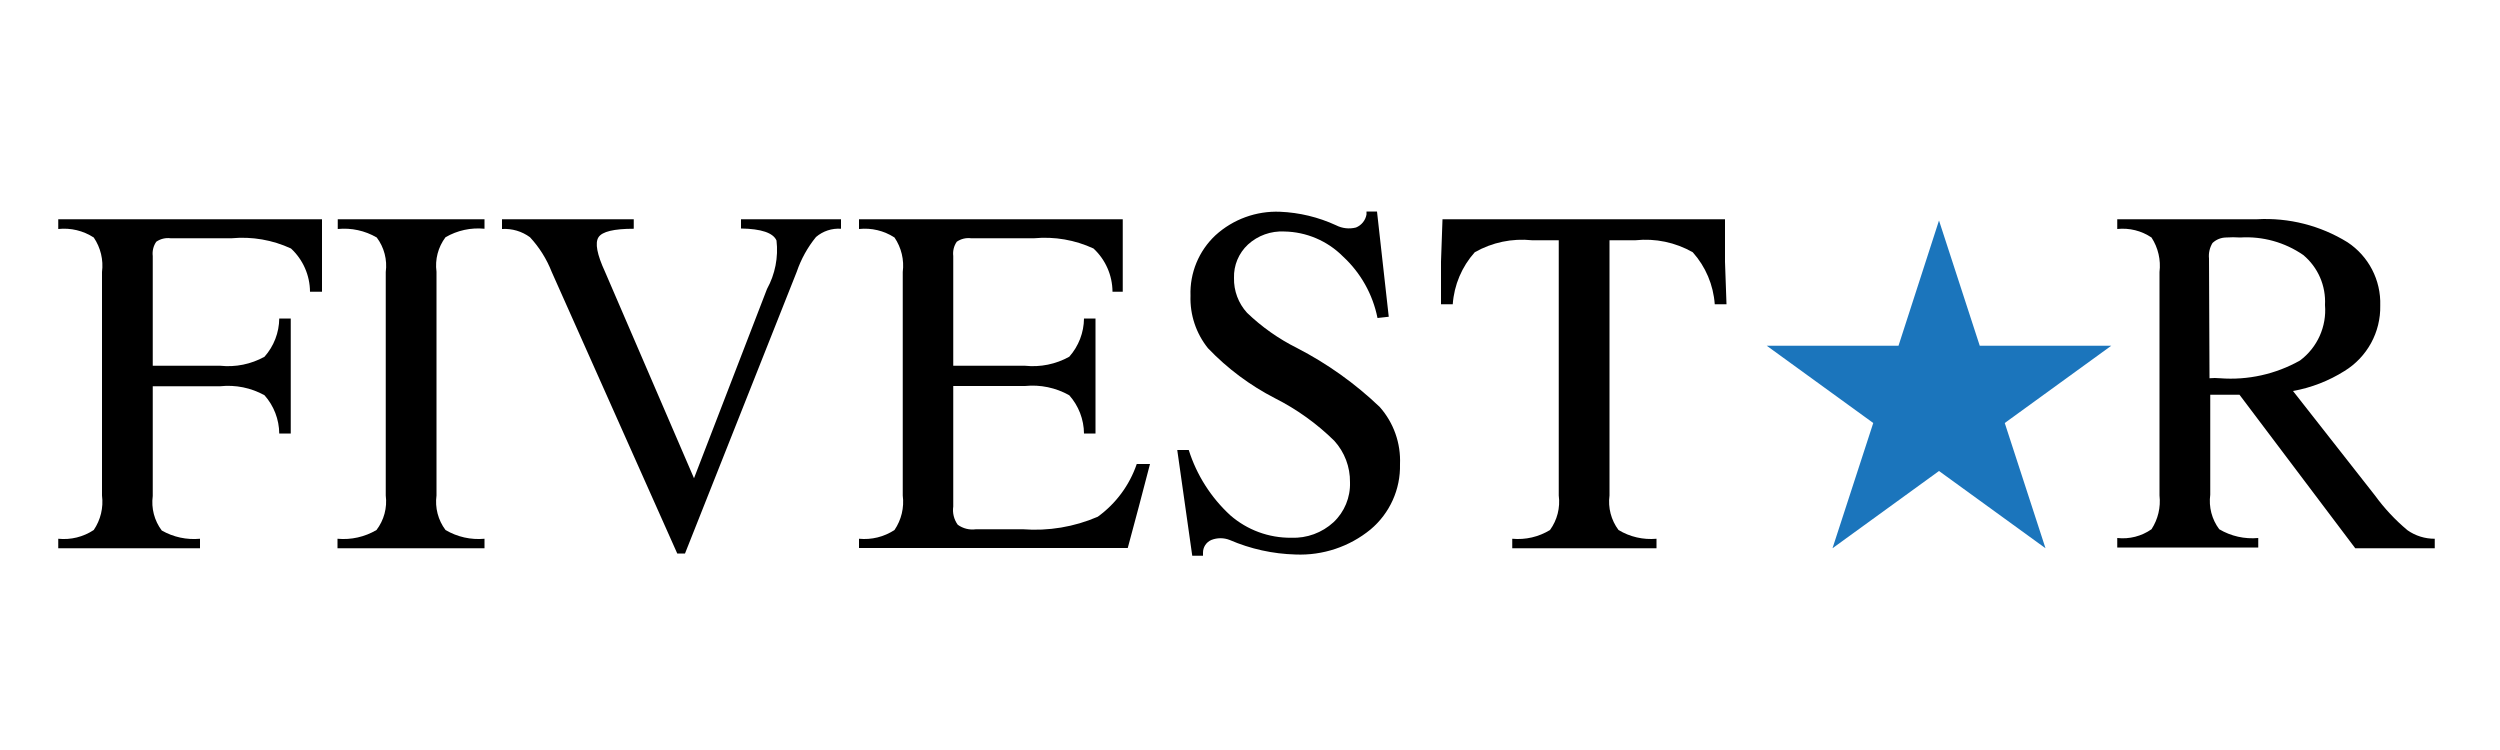
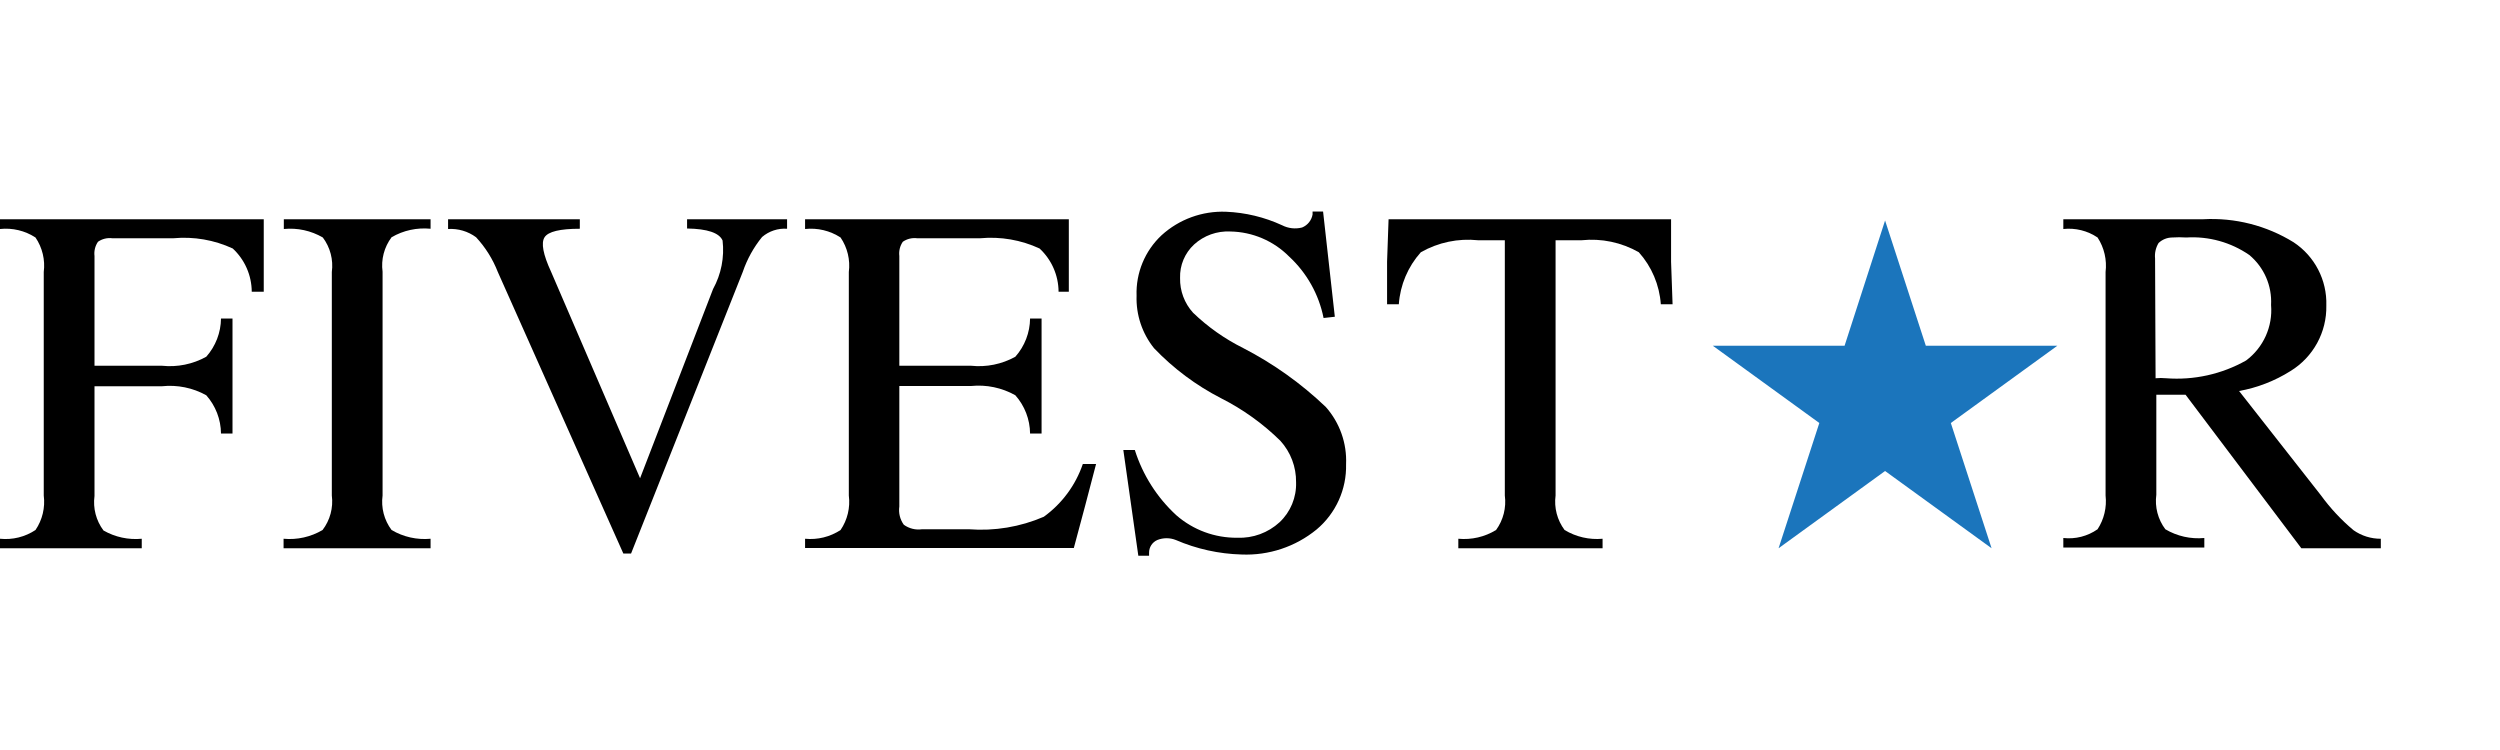
- <svg xmlns="http://www.w3.org/2000/svg" id="Layer_1" data-name="Layer 1" viewBox="0 0 100 30">
+ <svg xmlns="http://www.w3.org/2000/svg" id="Layer_1" data-name="Layer 1" height="30" width="100" viewBox="0 0 100 30">
  <defs>
-     <style>.cls-1{fill:#1b75bc;}</style>
+     <style>
+             .cls-1 {
+                 fill: #1b75bc;
+             }
+         </style>
  </defs>
-   <path d="M4.08,19.82V10.88A2,2,0,0,0,3.75,9.5a2.18,2.18,0,0,0-1.42-.34V8.77H12.88l0,1.45,0,1.45h-.48a2.38,2.38,0,0,0-.76-1.73,4.63,4.63,0,0,0-2.37-.41H6.82a.82.82,0,0,0-.57.14.83.83,0,0,0-.14.57v4.39h2.7a3,3,0,0,0,1.77-.36,2.34,2.34,0,0,0,.59-1.53h.46v4.6h-.46a2.34,2.34,0,0,0-.59-1.53,3,3,0,0,0-1.77-.36H6.11v4.39a1.88,1.88,0,0,0,.36,1.38A2.59,2.59,0,0,0,8,21.55v.38H2.33v-.38a2.16,2.16,0,0,0,1.42-.35A2,2,0,0,0,4.08,19.82Z" />
-   <path d="M15.43,19.82V10.88a1.88,1.88,0,0,0-.36-1.38,2.59,2.59,0,0,0-1.56-.34V8.77h5.87v.38a2.59,2.59,0,0,0-1.56.34,1.88,1.88,0,0,0-.36,1.38v8.95a1.88,1.88,0,0,0,.36,1.38,2.59,2.59,0,0,0,1.56.35v.38H13.5v-.38a2.59,2.59,0,0,0,1.56-.35A1.88,1.88,0,0,0,15.43,19.82Z" />
-   <path d="M22.07,10.88a4.41,4.41,0,0,0-.87-1.39,1.71,1.71,0,0,0-1.12-.33V8.77h5.27v.38q-1.19,0-1.41.34t.26,1.38l3.56,8.26h0l2.92-7.57a3.24,3.24,0,0,0,.38-1.94q-.2-.46-1.42-.48V8.77h4v.38a1.39,1.39,0,0,0-1,.33,4.5,4.5,0,0,0-.77,1.39L27.4,22.14h-.31Z" />
-   <path d="M34.36,21.93v-.38a2.19,2.19,0,0,0,1.42-.35,2,2,0,0,0,.33-1.38V10.88a2,2,0,0,0-.33-1.38,2.18,2.18,0,0,0-1.42-.34V8.77H44.91l0,1.45,0,1.45H44.5a2.38,2.38,0,0,0-.76-1.73,4.63,4.63,0,0,0-2.37-.41H38.84a.82.82,0,0,0-.57.14.83.83,0,0,0-.14.57v4.39H41a3,3,0,0,0,1.77-.36,2.34,2.34,0,0,0,.59-1.53h.46v4.6h-.46a2.34,2.34,0,0,0-.59-1.53A3,3,0,0,0,41,15.44H38.13v4.82a1,1,0,0,0,.18.73,1,1,0,0,0,.73.18h1.87a6.34,6.34,0,0,0,3-.5,4.33,4.33,0,0,0,1.56-2.11H46l-.44,1.68-.45,1.68H34.36Z" />
-   <path d="M55.1,12.72a4.56,4.56,0,0,0-1.38-2.46,3.39,3.39,0,0,0-2.35-1,2,2,0,0,0-1.45.52,1.75,1.75,0,0,0-.56,1.34,2,2,0,0,0,.52,1.39,8.09,8.09,0,0,0,2,1.41,14.23,14.23,0,0,1,3.31,2.36A3.24,3.24,0,0,1,56,18.57a3.3,3.3,0,0,1-1.18,2.61,4.44,4.44,0,0,1-3,1,7.12,7.12,0,0,1-2.63-.58,1,1,0,0,0-.74,0,.55.55,0,0,0-.33.51v.12h-.43L47.09,18h.46a6,6,0,0,0,1.66,2.61,3.65,3.65,0,0,0,2.44.9,2.36,2.36,0,0,0,1.69-.62,2.1,2.1,0,0,0,.66-1.6,2.42,2.42,0,0,0-.63-1.66A9.48,9.48,0,0,0,51,15.93a10.1,10.1,0,0,1-2.68-2,3.18,3.18,0,0,1-.7-2.1,3.16,3.16,0,0,1,1-2.42,3.62,3.62,0,0,1,2.58-.94,5.94,5.94,0,0,1,2.24.54,1.13,1.13,0,0,0,.8.09.69.69,0,0,0,.42-.52l0-.12h.42l.47,4.21Z" />
-   <path d="M62.35,19.82V9.61H61.28a3.82,3.82,0,0,0-2.29.48,3.49,3.49,0,0,0-.88,2.08h-.47l0-1.7.06-1.7H69l0,1.7.06,1.7h-.47a3.49,3.49,0,0,0-.88-2.08,3.82,3.82,0,0,0-2.29-.48H64.38V19.82a1.89,1.89,0,0,0,.36,1.38,2.5,2.5,0,0,0,1.52.35v.38H60.49v-.38A2.45,2.45,0,0,0,62,21.2,1.92,1.92,0,0,0,62.35,19.82Z" />
-   <path d="M86.38,19.82V10.88a2.07,2.07,0,0,0-.32-1.38,2.06,2.06,0,0,0-1.37-.34V8.77h5.59a6.23,6.23,0,0,1,3.62.92,2.92,2.92,0,0,1,1.31,2.53,3,3,0,0,1-1.43,2.62,5.79,5.79,0,0,1-2.06.8L95,19.82a7.74,7.74,0,0,0,1.3,1.39,1.88,1.88,0,0,0,1.09.34v.38H94.21l-4.63-6.14q-.61,0-1.17,0v4a1.88,1.88,0,0,0,.36,1.38,2.59,2.59,0,0,0,1.56.35v.38H84.69v-.38a2,2,0,0,0,1.37-.35A2.05,2.05,0,0,0,86.38,19.82Zm2-4.69a2.2,2.2,0,0,1,.42,0A5.64,5.64,0,0,0,92,14.42a2.51,2.51,0,0,0,1-2.22,2.43,2.43,0,0,0-.87-2,4,4,0,0,0-2.52-.7,4.19,4.19,0,0,0-.57,0,.8.8,0,0,0-.54.22,1,1,0,0,0-.14.62Z" />
-   <polygon class="cls-1" points="77.56 8.82 79.19 13.83 84.45 13.83 80.19 16.92 81.82 21.93 77.56 18.84 73.3 21.93 74.93 16.92 70.67 13.83 75.94 13.83 77.56 8.82" />
+   <path id="svg_1" d="m1.75,19.82l0,-8.94a2,2 0 0 0 -0.33,-1.38a2.18,2.18 0 0 0 -1.42,-0.34l0,-0.39l10.55,0l0,1.45l0,1.45l-0.48,0a2.38,2.38 0 0 0 -0.76,-1.73a4.63,4.63 0 0 0 -2.37,-0.41l-2.45,0a0.82,0.82 0 0 0 -0.57,0.14a0.83,0.83 0 0 0 -0.14,0.57l0,4.39l2.7,0a3,3 0 0 0 1.77,-0.36a2.34,2.34 0 0 0 0.59,-1.53l0.46,0l0,4.6l-0.46,0a2.34,2.34 0 0 0 -0.59,-1.53a3,3 0 0 0 -1.77,-0.36l-2.7,0l0,4.39a1.88,1.88 0 0 0 0.36,1.38a2.59,2.59 0 0 0 1.53,0.33l0,0.38l-5.67,0l0,-0.38a2.16,2.16 0 0 0 1.42,-0.35a2,2 0 0 0 0.33,-1.38z" />
+   <path id="svg_2" d="m13.273,19.82l0,-8.94a1.88,1.88 0 0 0 -0.36,-1.38a2.59,2.59 0 0 0 -1.56,-0.34l0,-0.39l5.87,0l0,0.38a2.59,2.59 0 0 0 -1.56,0.34a1.88,1.88 0 0 0 -0.36,1.38l0,8.95a1.88,1.88 0 0 0 0.36,1.38a2.59,2.59 0 0 0 1.56,0.35l0,0.38l-5.88,0l0,-0.38a2.59,2.59 0 0 0 1.56,-0.35a1.88,1.88 0 0 0 0.37,-1.38z" />
+   <path id="svg_3" d="m19.913,10.88a4.41,4.41 0 0 0 -0.87,-1.39a1.71,1.71 0 0 0 -1.12,-0.33l0,-0.39l5.27,0l0,0.38q-1.19,0 -1.41,0.34t0.26,1.38l3.56,8.26l0,0l2.92,-7.57a3.24,3.24 0 0 0 0.38,-1.94q-0.2,-0.46 -1.42,-0.48l0,-0.37l4,0l0,0.38a1.39,1.39 0 0 0 -1,0.33a4.5,4.5 0 0 0 -0.77,1.39l-4.47,11.27l-0.31,0l-5.02,-11.26z" />
+   <path id="svg_4" d="m32.203,21.93l0,-0.38a2.19,2.19 0 0 0 1.42,-0.35a2,2 0 0 0 0.33,-1.38l0,-8.94a2,2 0 0 0 -0.33,-1.38a2.18,2.18 0 0 0 -1.42,-0.34l0,-0.39l10.55,0l0,1.45l0,1.45l-0.41,0a2.38,2.38 0 0 0 -0.76,-1.73a4.63,4.63 0 0 0 -2.37,-0.41l-2.53,0a0.82,0.82 0 0 0 -0.57,0.14a0.83,0.83 0 0 0 -0.14,0.57l0,4.39l2.87,0a3,3 0 0 0 1.77,-0.36a2.34,2.34 0 0 0 0.59,-1.53l0.46,0l0,4.6l-0.46,0a2.34,2.34 0 0 0 -0.59,-1.53a3,3 0 0 0 -1.77,-0.37l-2.87,0l0,4.82a1,1 0 0 0 0.18,0.73a1,1 0 0 0 0.73,0.18l1.87,0a6.34,6.34 0 0 0 3,-0.5a4.33,4.33 0 0 0 1.56,-2.11l0.53,0l-0.44,1.68l-0.45,1.68l-10.75,0l0,0.01z" />
+   <path id="svg_5" d="m52.943,12.72a4.56,4.56 0 0 0 -1.38,-2.46a3.39,3.39 0 0 0 -2.35,-1a2,2 0 0 0 -1.45,0.52a1.75,1.75 0 0 0 -0.56,1.34a2,2 0 0 0 0.52,1.39a8.09,8.09 0 0 0 2,1.41a14.23,14.23 0 0 1 3.31,2.36a3.24,3.24 0 0 1 0.81,2.29a3.3,3.3 0 0 1 -1.18,2.61a4.44,4.44 0 0 1 -3,1a7.12,7.12 0 0 1 -2.63,-0.58a1,1 0 0 0 -0.74,0a0.55,0.55 0 0 0 -0.33,0.51l0,0.12l-0.43,0l-0.6,-4.23l0.46,0a6,6 0 0 0 1.66,2.61a3.65,3.65 0 0 0 2.44,0.9a2.36,2.36 0 0 0 1.69,-0.62a2.1,2.1 0 0 0 0.66,-1.6a2.42,2.42 0 0 0 -0.63,-1.66a9.48,9.48 0 0 0 -2.37,-1.7a10.1,10.1 0 0 1 -2.68,-2a3.18,3.18 0 0 1 -0.7,-2.1a3.16,3.16 0 0 1 1,-2.42a3.62,3.62 0 0 1 2.58,-0.94a5.94,5.94 0 0 1 2.24,0.54a1.13,1.13 0 0 0 0.8,0.09a0.69,0.69 0 0 0 0.42,-0.52l0,-0.12l0.42,0l0.47,4.21l-0.45,0.05z" />
+   <path id="svg_6" d="m60.193,19.82l0,-10.21l-1.07,0a3.82,3.82 0 0 0 -2.29,0.48a3.49,3.49 0 0 0 -0.88,2.08l-0.47,0l0,-1.7l0.06,-1.7l11.3,0l0,1.7l0.06,1.7l-0.47,0a3.49,3.49 0 0 0 -0.88,-2.08a3.82,3.82 0 0 0 -2.29,-0.48l-1.04,0l0,10.21a1.89,1.89 0 0 0 0.36,1.38a2.5,2.5 0 0 0 1.52,0.35l0,0.38l-5.77,0l0,-0.38a2.45,2.45 0 0 0 1.51,-0.35a1.92,1.92 0 0 0 0.35,-1.38z" />
+   <path id="svg_7" d="m84.223,19.82l0,-8.94a2.07,2.07 0 0 0 -0.32,-1.38a2.06,2.06 0 0 0 -1.37,-0.34l0,-0.39l5.59,0a6.23,6.23 0 0 1 3.62,0.92a2.92,2.92 0 0 1 1.31,2.53a3,3 0 0 1 -1.43,2.62a5.79,5.79 0 0 1 -2.06,0.8l3.28,4.18a7.74,7.74 0 0 0 1.3,1.39a1.88,1.88 0 0 0 1.09,0.34l0,0.38l-3.18,0l-4.63,-6.14q-0.61,0 -1.17,0l0,4a1.88,1.88 0 0 0 0.36,1.38a2.59,2.59 0 0 0 1.56,0.35l0,0.38l-5.64,0l0,-0.38a2,2 0 0 0 1.37,-0.35a2.05,2.05 0 0 0 0.32,-1.35zm2,-4.69a2.2,2.2 0 0 1 0.42,0a5.64,5.64 0 0 0 3.2,-0.71a2.51,2.51 0 0 0 1,-2.22a2.43,2.43 0 0 0 -0.87,-2a4,4 0 0 0 -2.52,-0.7a4.19,4.19 0 0 0 -0.57,0a0.8,0.8 0 0 0 -0.54,0.22a1,1 0 0 0 -0.14,0.62l0.02,4.79z" />
+   <polygon id="svg_8" points="75.403,8.82 77.033,13.83 82.293,13.83 78.033,16.92 79.663,21.93 75.403,18.84 71.143,21.93 72.773,16.92 68.513,13.83 73.783,13.83 75.403,8.82 " class="cls-1" />
</svg>
